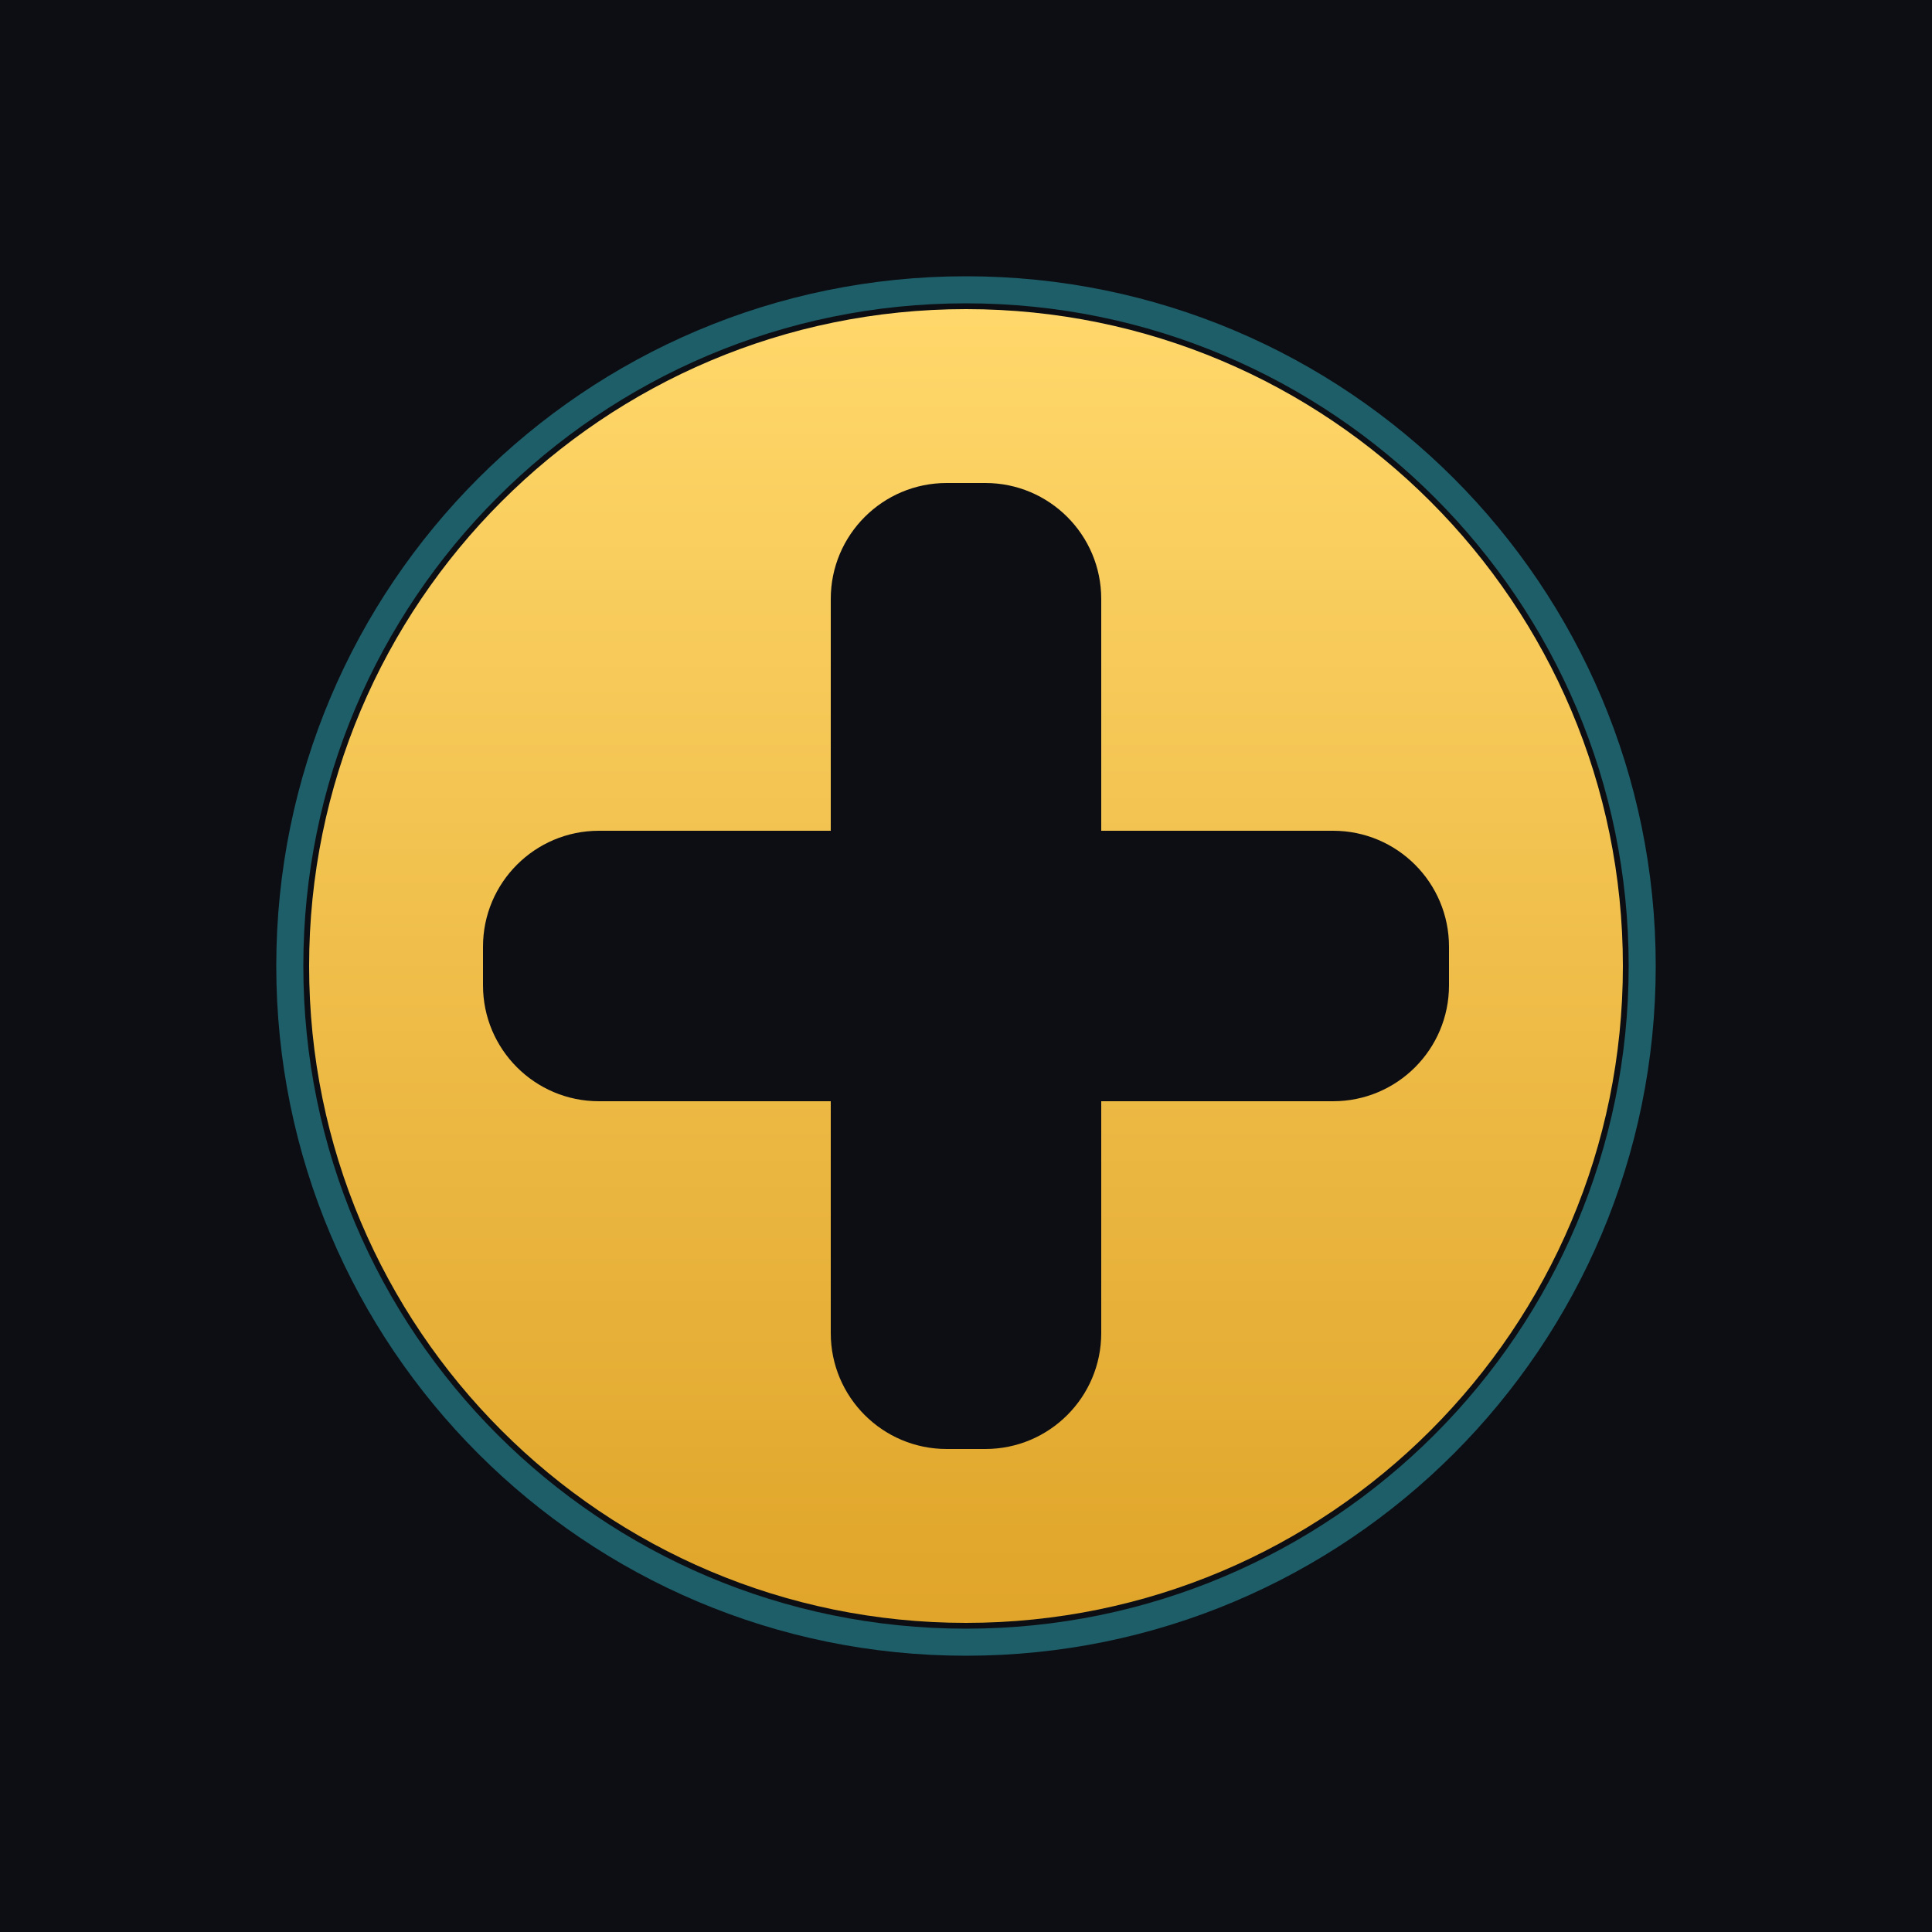
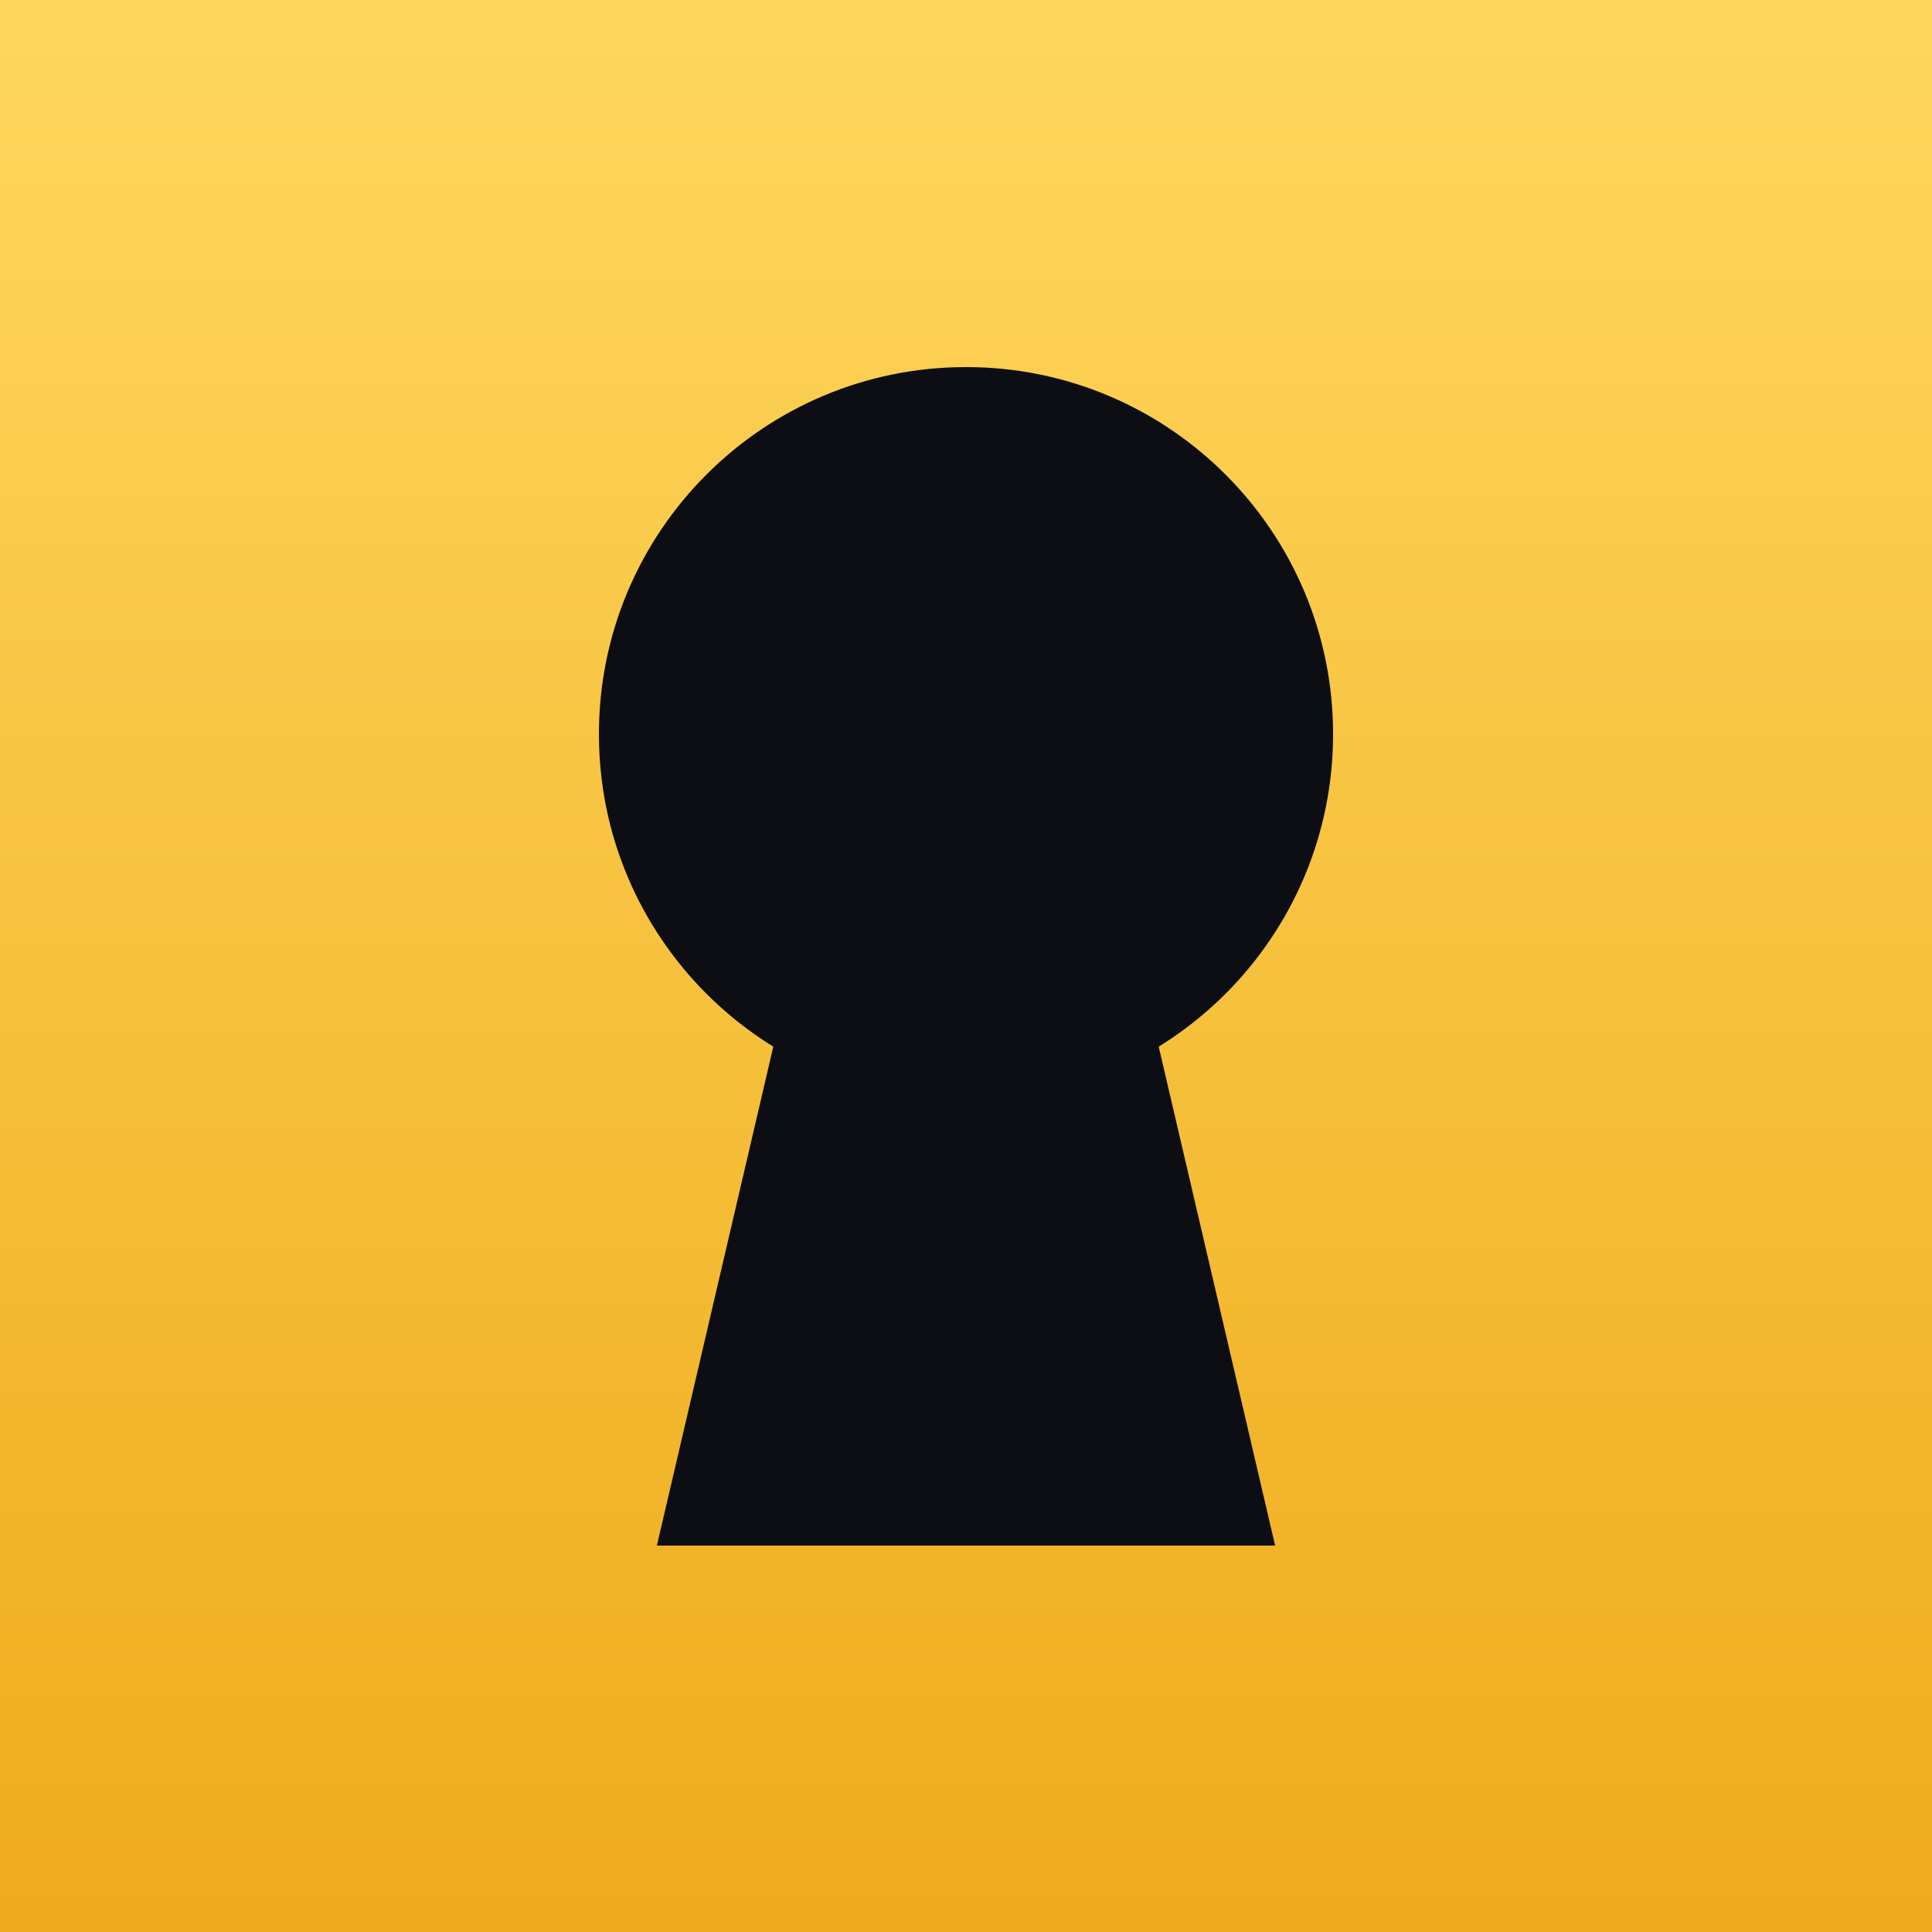
<svg xmlns="http://www.w3.org/2000/svg" viewBox="0 0 100 100">
  <defs>
    <linearGradient id="goldFill" x1="0" y1="0" x2="0" y2="1">
-       <stop offset="0" stop-color="#ffd76a" />
-       <stop offset="1" stop-color="#e0a52a" />
+       <stop offset="0" stop-color="#ffd75e" />
+       <stop offset="1" stop-color="#eeab1c" />
    </linearGradient>
  </defs>
-   <rect width="100" height="100" fill="#0d0e14" />
-   <circle cx="50" cy="50" r="34" fill="url(#goldFill)" />
-   <circle cx="50" cy="50" r="35" fill="none" stroke="#34d8e8" stroke-width="1.4" opacity="0.4" />
-   <rect x="43" y="25" width="14" height="50" rx="6" fill="#0d0e14" />
-   <rect x="25" y="43" width="50" height="14" rx="6" fill="#0d0e14" />
+   <rect width="100" height="100" fill="url(#goldFill)" />
+   <circle cx="50" cy="38" r="19" fill="#0d0e14" />
+   <path d="M41 50 L34 80 L66 80 L59 50 Z" fill="#0d0e14" />
</svg>
